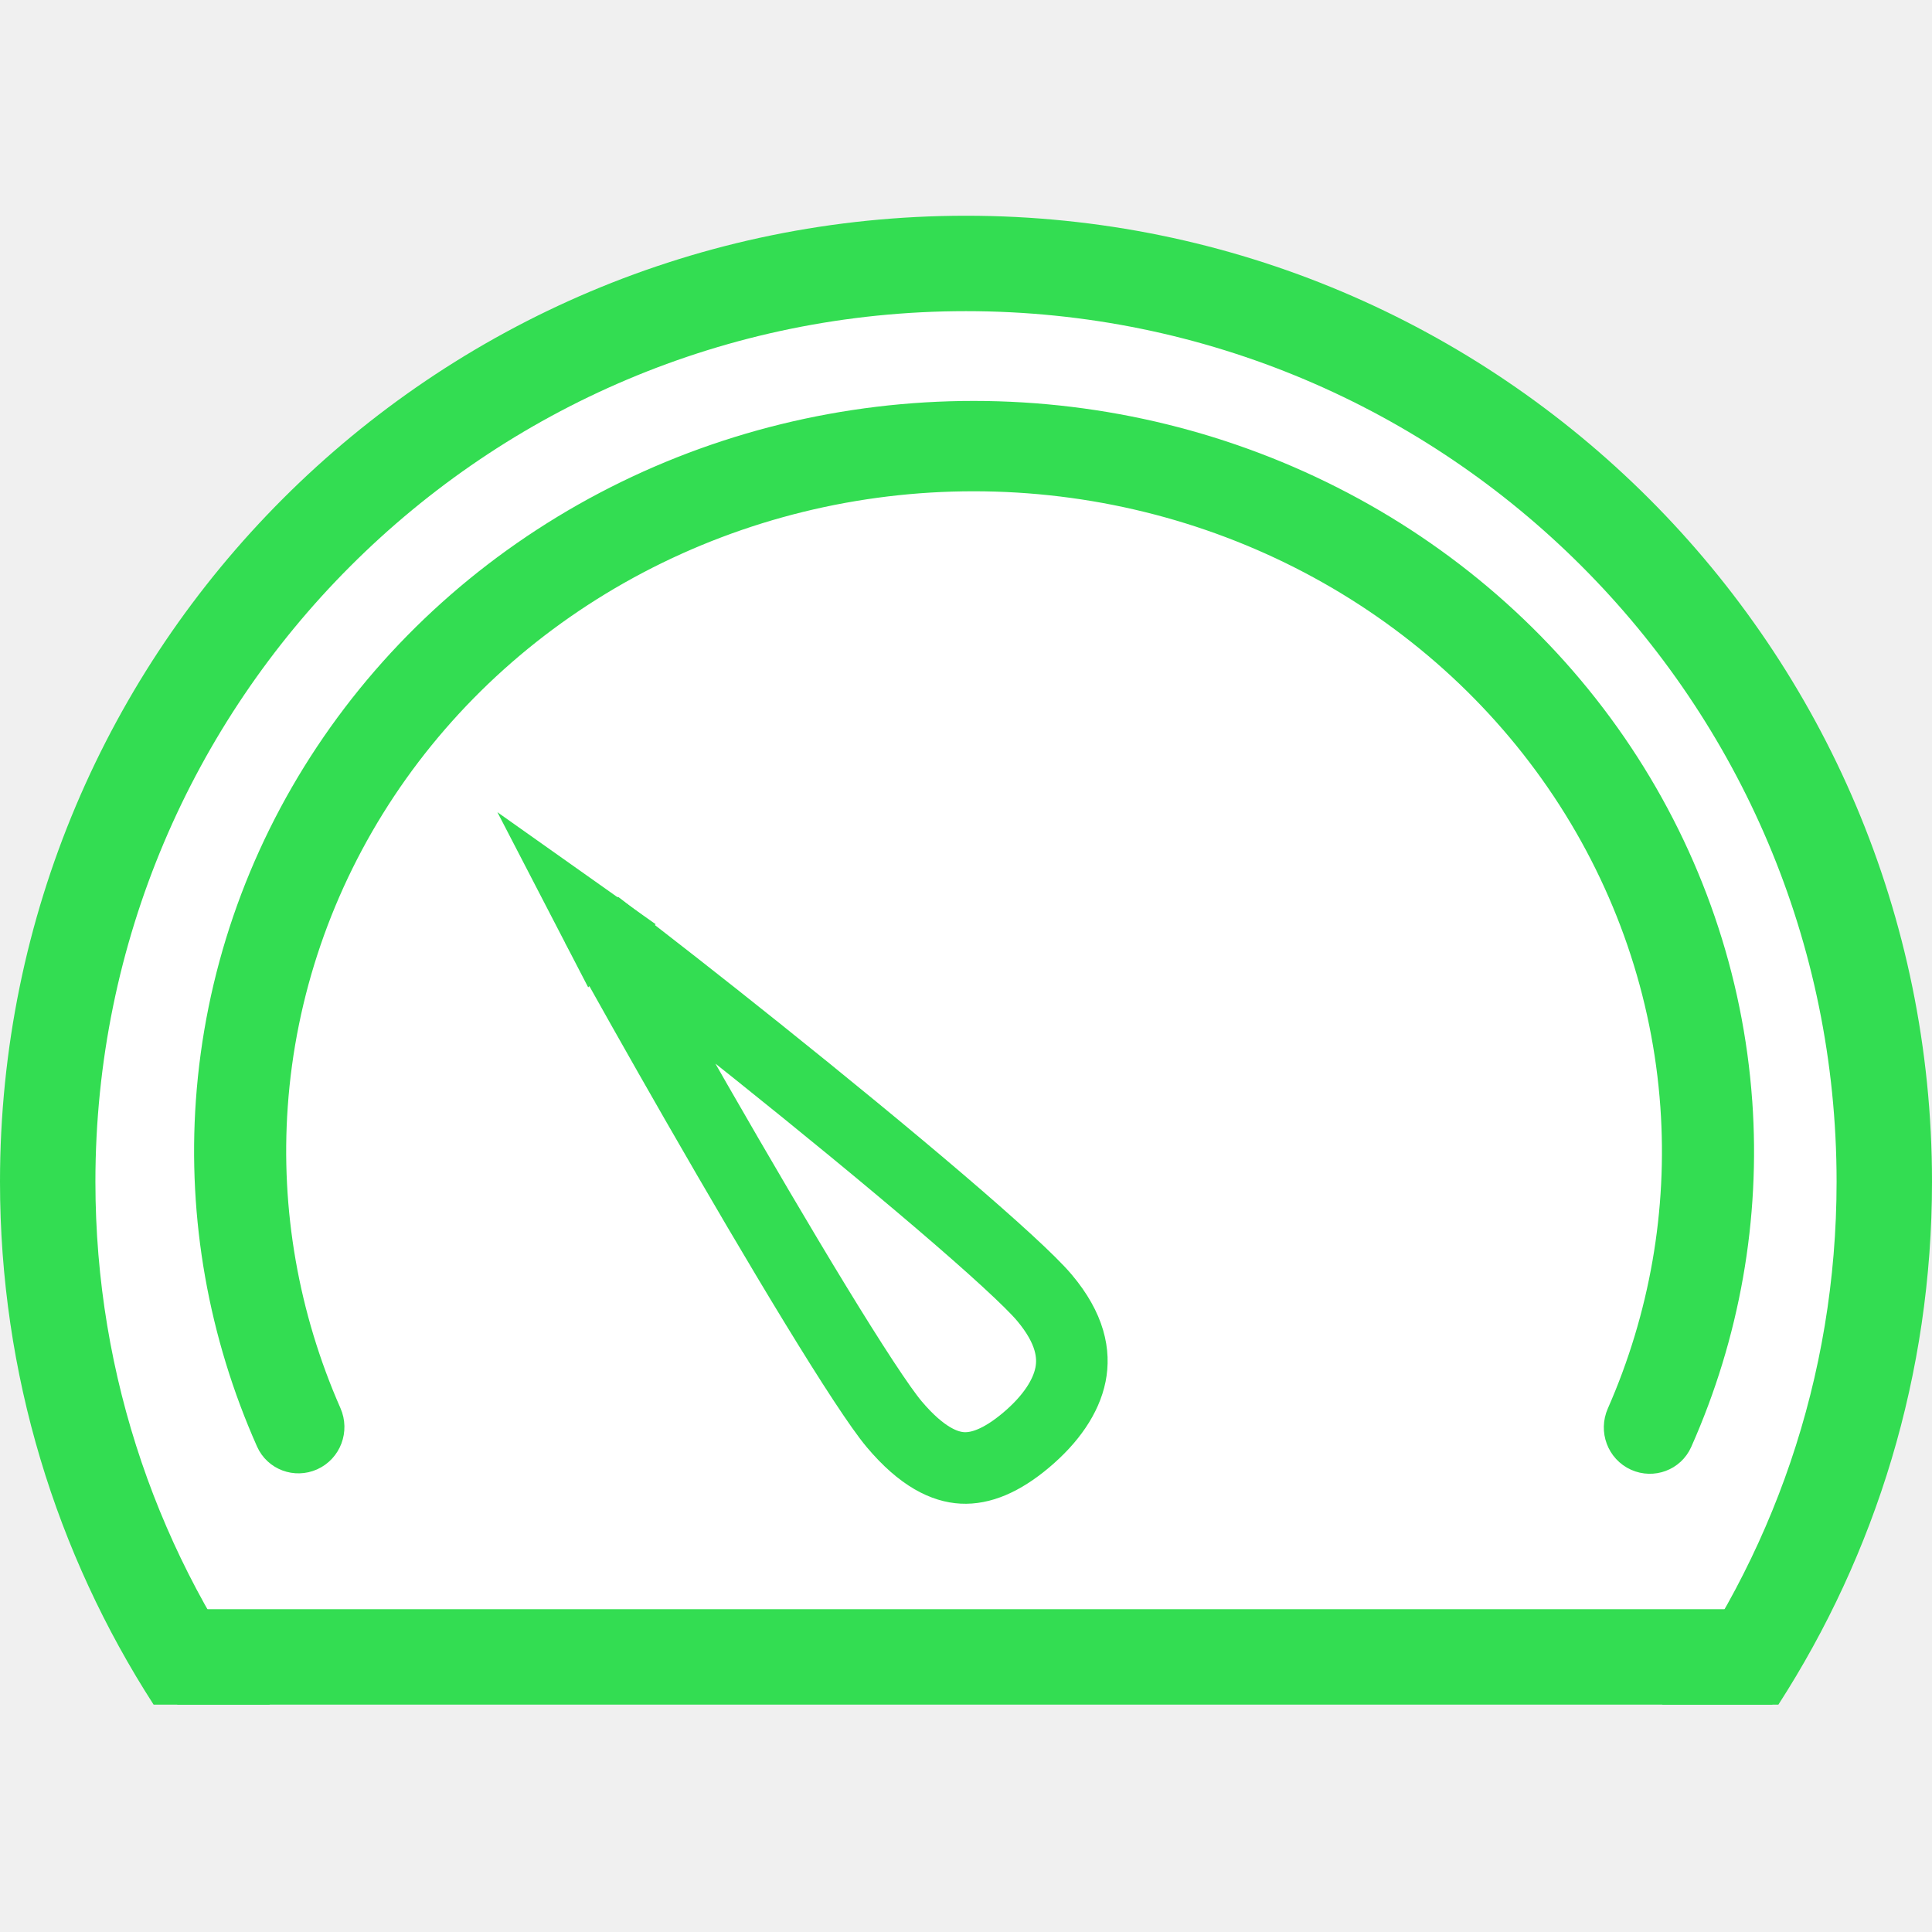
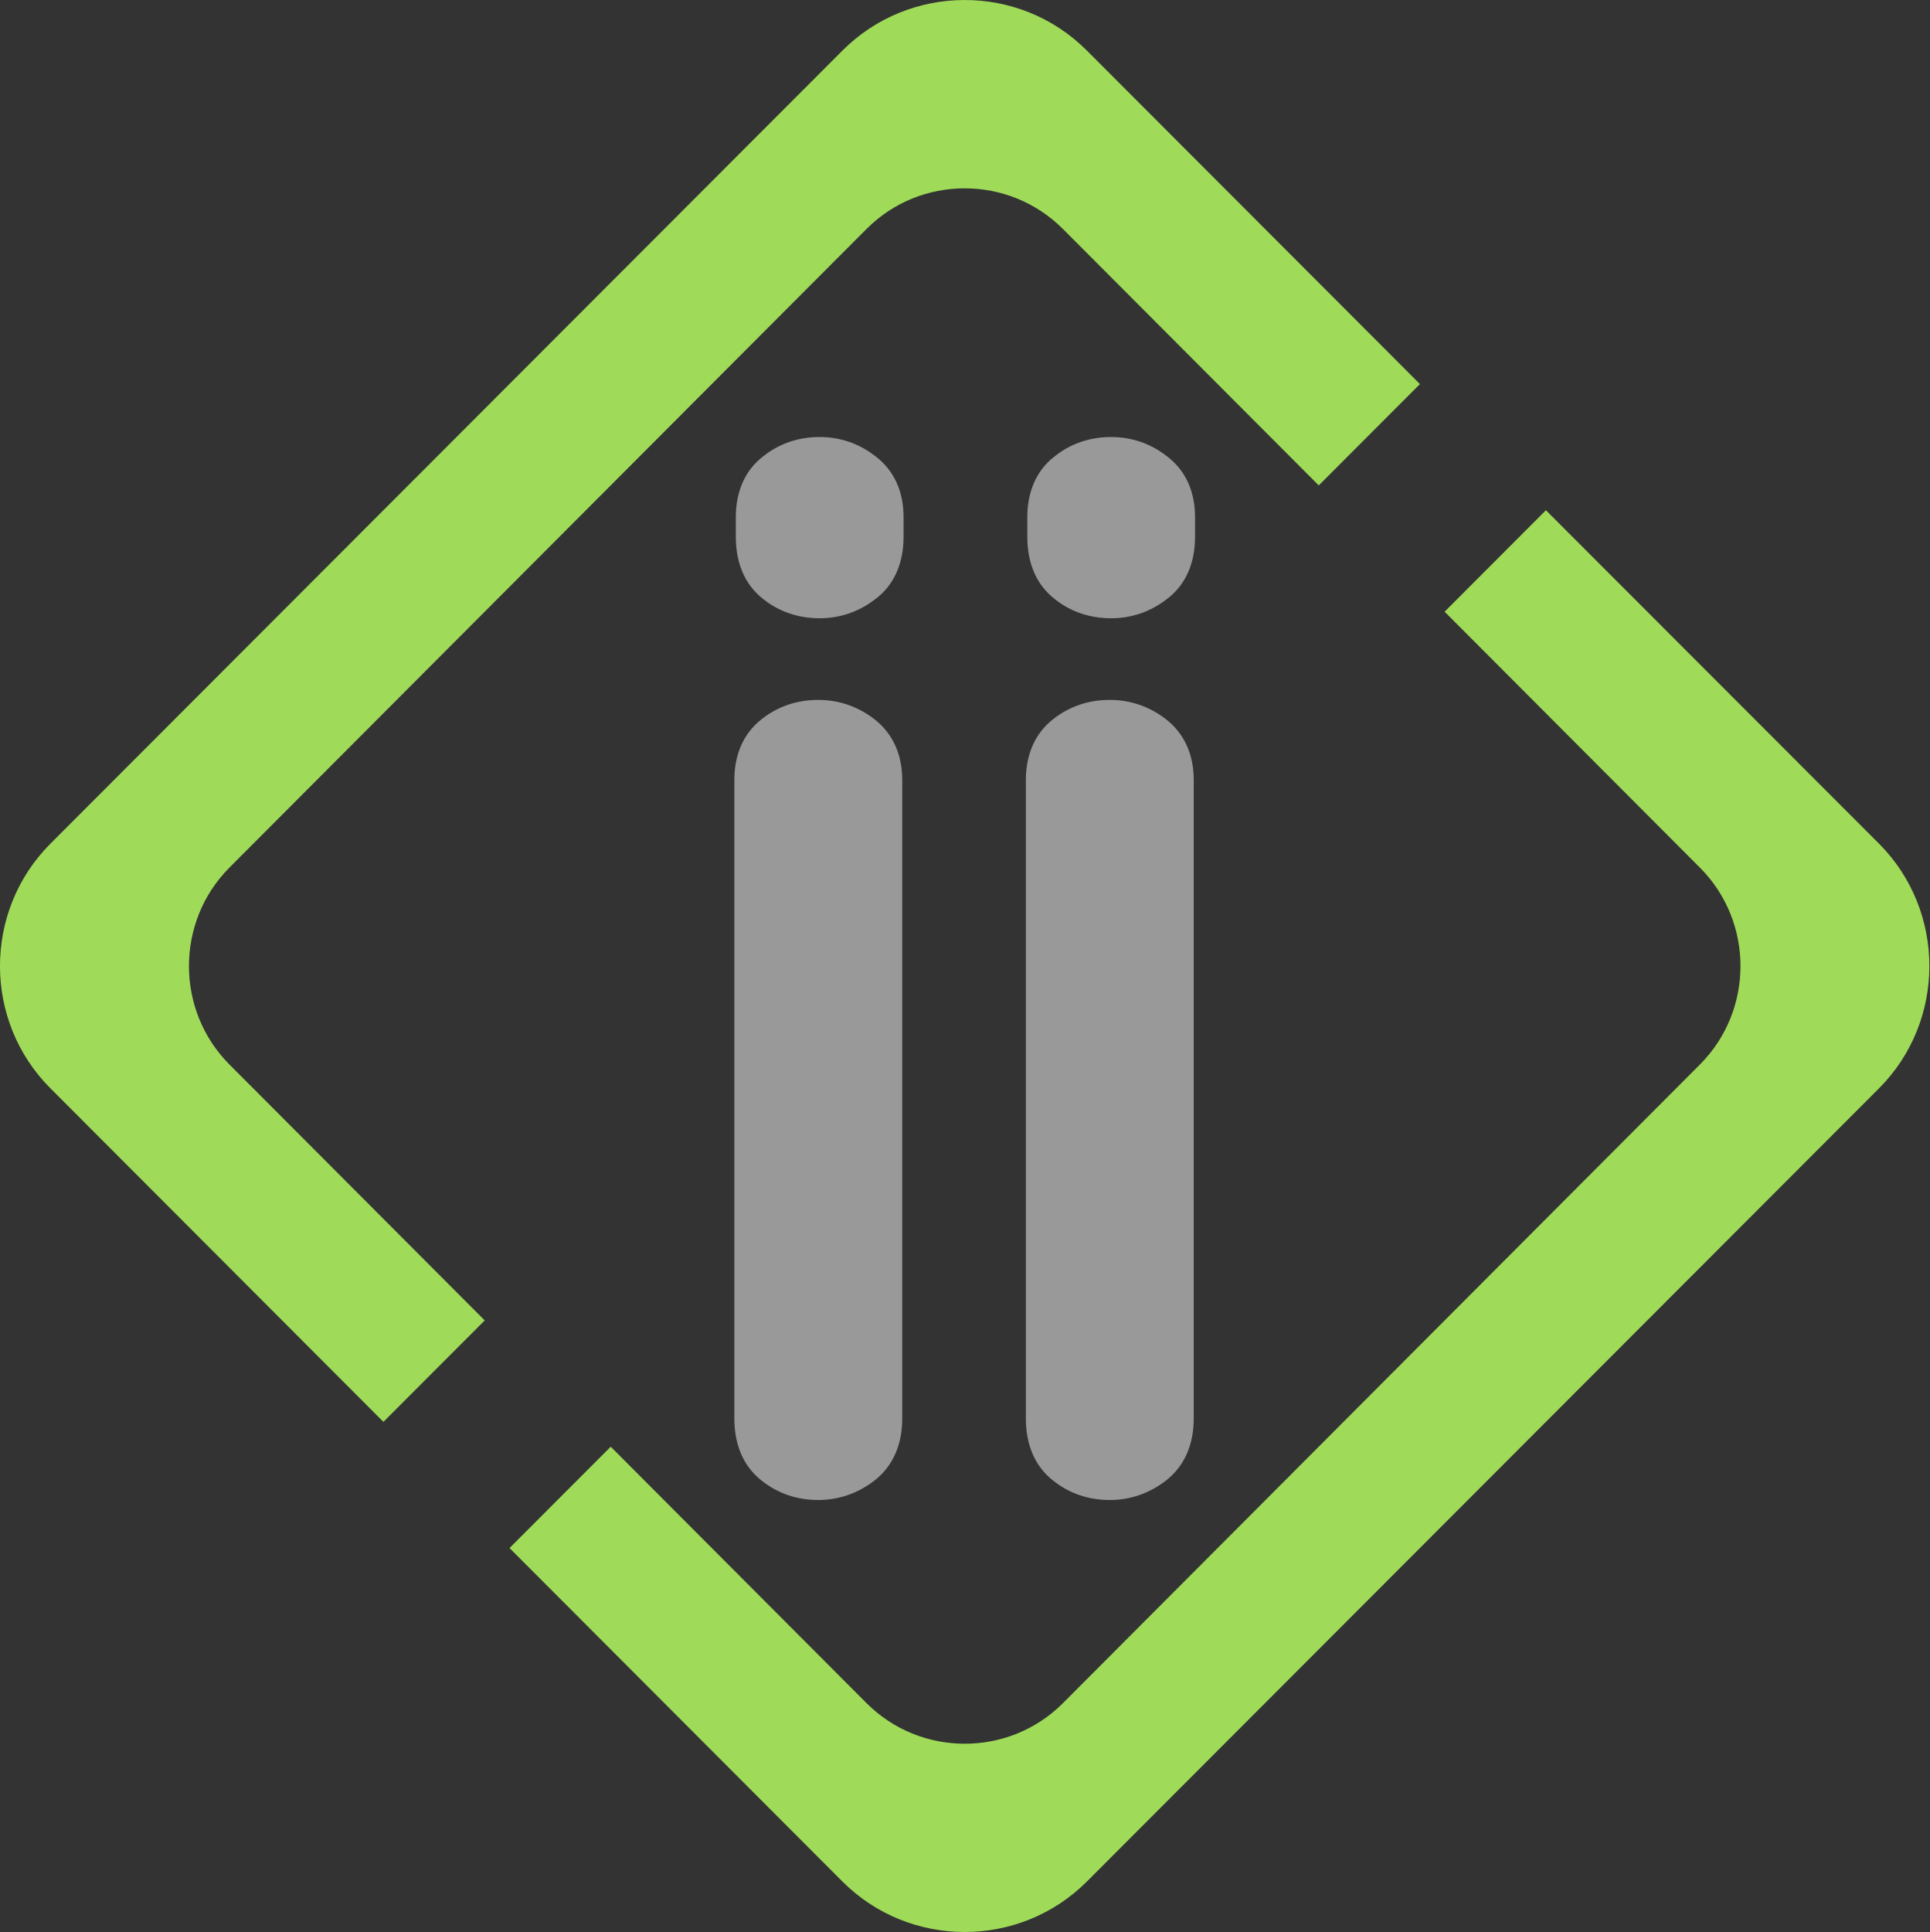
- <svg xmlns="http://www.w3.org/2000/svg" width="81" height="81" fill="none">
-   <path fill="white" d="m72.442,71.045c4.141,-6.14 6.558,-13.537 6.558,-21.5c0,-21.263 -17.237,-38.5 -38.5,-38.5c-21.263,0 -38.5,17.237 -38.5,38.5c0,7.963 2.417,15.36 6.558,21.5l63.884,0z" clip-rule="evenodd" fill-rule="evenodd" />
-   <path fill="#33DD52" d="m69.686,71.467c4.592,-6.104 7.314,-13.695 7.314,-21.922c0,-20.158 -16.342,-36.5 -36.5,-36.5c-20.158,0 -36.5,16.342 -36.5,36.5c0,8.227 2.722,15.818 7.314,21.922l-4.874,0c-4.075,-6.319 -6.44,-13.844 -6.44,-21.922c0,-22.367 18.133,-40.5 40.5,-40.5c22.367,0 40.5,18.133 40.5,40.5c0,8.078 -2.365,15.603 -6.44,21.922l-4.874,0z" clip-rule="evenodd" fill-rule="evenodd" />
-   <line stroke-width="4" stroke="#33DD52" y2="69.467" x2="74.311" y1="69.467" x1="7.431" />
-   <path stroke-linejoin="round" stroke-linecap="round" stroke-width="2" stroke="#33DD52" d="m72.466,46.22c0.341,4.806 -0.509,9.617 -2.475,14.039c-0.203,0.457 -0.74,0.653 -1.196,0.45l0,0c-0.476,-0.212 -0.682,-0.775 -0.472,-1.252c1.819,-4.135 2.604,-8.627 2.286,-13.116c-0.341,-4.803 -1.934,-9.448 -4.633,-13.505c-2.699,-4.057 -6.417,-7.396 -10.811,-9.71c-4.394,-2.314 -9.323,-3.527 -14.332,-3.529c-5.009,-0.002 -9.938,1.209 -14.331,3.52c-4.393,2.311 -8.11,5.648 -10.807,9.703c-2.697,4.056 -4.289,8.699 -4.628,13.502c-0.317,4.488 0.47,8.981 2.291,13.117c0.21,0.477 0.004,1.04 -0.472,1.252l0,0c-0.456,0.203 -0.992,0.007 -1.195,-0.449c-1.968,-4.423 -2.82,-9.235 -2.481,-14.041c0.36,-5.103 2.05,-10.036 4.916,-14.344c2.866,-4.308 6.814,-7.854 11.481,-10.309c4.667,-2.455 9.903,-3.741 15.225,-3.739c5.322,0.002 10.558,1.291 15.226,3.749c4.668,2.458 8.618,6.005 11.485,10.316c2.867,4.31 4.56,9.244 4.922,14.347z" />
-   <path stroke-width="3" stroke="#33DD52" d="m43.787,54.407c1.096,1.302 1.264,2.372 1.094,3.224c-0.185,0.925 -0.828,1.877 -1.863,2.748c-1.033,0.87 -1.913,1.203 -2.666,1.164c-0.726,-0.037 -1.689,-0.439 -2.863,-1.833c-0.58,-0.689 -1.767,-2.505 -3.297,-5.011c-1.503,-2.461 -3.272,-5.478 -4.994,-8.476c-1.52,-2.648 -2.985,-5.249 -4.19,-7.429c2.012,1.534 4.388,3.395 6.773,5.304c2.704,2.165 5.411,4.386 7.604,6.259c2.236,1.91 3.83,3.369 4.402,4.05z" />
-   <path fill="#33DD52" d="m20.854,34.052l6.636,4.697l-1.361,1.264l-1.47,1.381l-3.805,-7.342z" />
+ <svg xmlns="http://www.w3.org/2000/svg" width="83.188mm" height="83.281mm" viewBox="0 0 83.188 83.281" version="1.1" id="svg1" xml:space="preserve">
+   <defs id="defs1" />
+   <g id="layer1" transform="translate(-19.20865,-177.1229)">
+     <rect style="display:inline;fill:#333333;fill-opacity:1;stroke-width:0.978;stroke-linecap:round;stroke-linejoin:round" id="rect1-5" width="185.396" height="93.805" x="16.241" y="172.312" />
+   </g>
+   <g id="layer2" style="display:inline" transform="translate(-19.20865,-177.1229)">
+     <path style="display:inline;fill:#999999;fill-opacity:1;fill-rule:evenodd;stroke:none;stroke-width:0.151" d="m 70.678,238.268 c 0,1.076 -0.366,2.055 -1.246,2.713 -0.692,0.521 -1.504,0.801 -2.373,0.801 -0.892,0 -1.71,-0.263 -2.413,-0.813 -0.863,-0.658 -1.206,-1.643 -1.206,-2.702 v -27.522 c 0,-1.048 0.36,-1.998 1.206,-2.645 0.703,-0.544 1.521,-0.807 2.413,-0.807 0.869,0 1.681,0.275 2.373,0.796 0.863,0.647 1.246,1.591 1.246,2.656 z m 0.057,-38.009 c 0,1.082 -0.366,2.066 -1.235,2.702 -0.692,0.532 -1.504,0.813 -2.384,0.813 -0.892,0 -1.727,-0.269 -2.413,-0.813 -0.858,-0.658 -1.201,-1.637 -1.201,-2.702 v -0.841 c 0,-1.048 0.36,-1.998 1.184,-2.627 0.703,-0.561 1.538,-0.83 2.43,-0.83 0.881,0 1.692,0.28 2.367,0.801 0.875,0.641 1.252,1.591 1.252,2.656 z" id="path2-8-1" />
+     <path style="display:inline;fill:#999999;fill-opacity:1;fill-rule:evenodd;stroke:none;stroke-width:0.151" d="m 58.11,238.268 c 0,1.076 -0.366,2.055 -1.247,2.713 -0.692,0.521 -1.504,0.801 -2.373,0.801 -0.892,0 -1.71,-0.263 -2.413,-0.813 -0.863,-0.658 -1.206,-1.643 -1.206,-2.702 v -27.522 c 0,-1.048 0.36,-1.998 1.206,-2.645 0.703,-0.544 1.521,-0.807 2.413,-0.807 0.869,0 1.681,0.275 2.373,0.796 0.863,0.647 1.247,1.591 1.247,2.656 z m 0.057,-38.009 c 0,1.082 -0.366,2.066 -1.235,2.702 -0.692,0.532 -1.504,0.813 -2.384,0.813 -0.892,0 -1.727,-0.269 -2.413,-0.813 -0.858,-0.658 -1.201,-1.637 -1.201,-2.702 v -0.841 c 0,-1.048 0.36,-1.998 1.184,-2.627 0.703,-0.561 1.538,-0.83 2.43,-0.83 0.881,0 1.692,0.28 2.367,0.801 0.875,0.641 1.252,1.591 1.252,2.656 z" id="path2-5-5-2" />
+     <path style="display:inline;fill:#9fdb58;fill-opacity:1;fill-rule:evenodd;stroke:none;stroke-width:0.151" d="m 66.068,179.3 14.363,14.379 -4.363,4.368 -11.03,-11.054 c -2.333,-2.336 -6.141,-2.336 -8.468,0 l -27.469,27.528 c -2.327,2.336 -2.327,6.154 0,8.489 l 11.007,11.031 -4.368,4.373 -14.358,-14.379 c -2.899,-2.896 -2.899,-7.642 0,-10.544 l 34.153,-34.191 c 2.899,-2.902 7.639,-2.902 10.532,0 z m 19.795,19.817 14.363,14.374 c 2.893,2.902 2.893,7.648 0,10.544 l -34.153,34.191 c -2.899,2.902 -7.639,2.902 -10.538,0.006 L 41.178,243.853 45.541,239.485 56.571,250.539 c 2.327,2.33 6.135,2.336 8.468,0 l 27.463,-27.528 c 2.333,-2.336 2.333,-6.154 0,-8.489 l -11.007,-11.031 z" id="path1-4-0" />
+   </g>
</svg>
